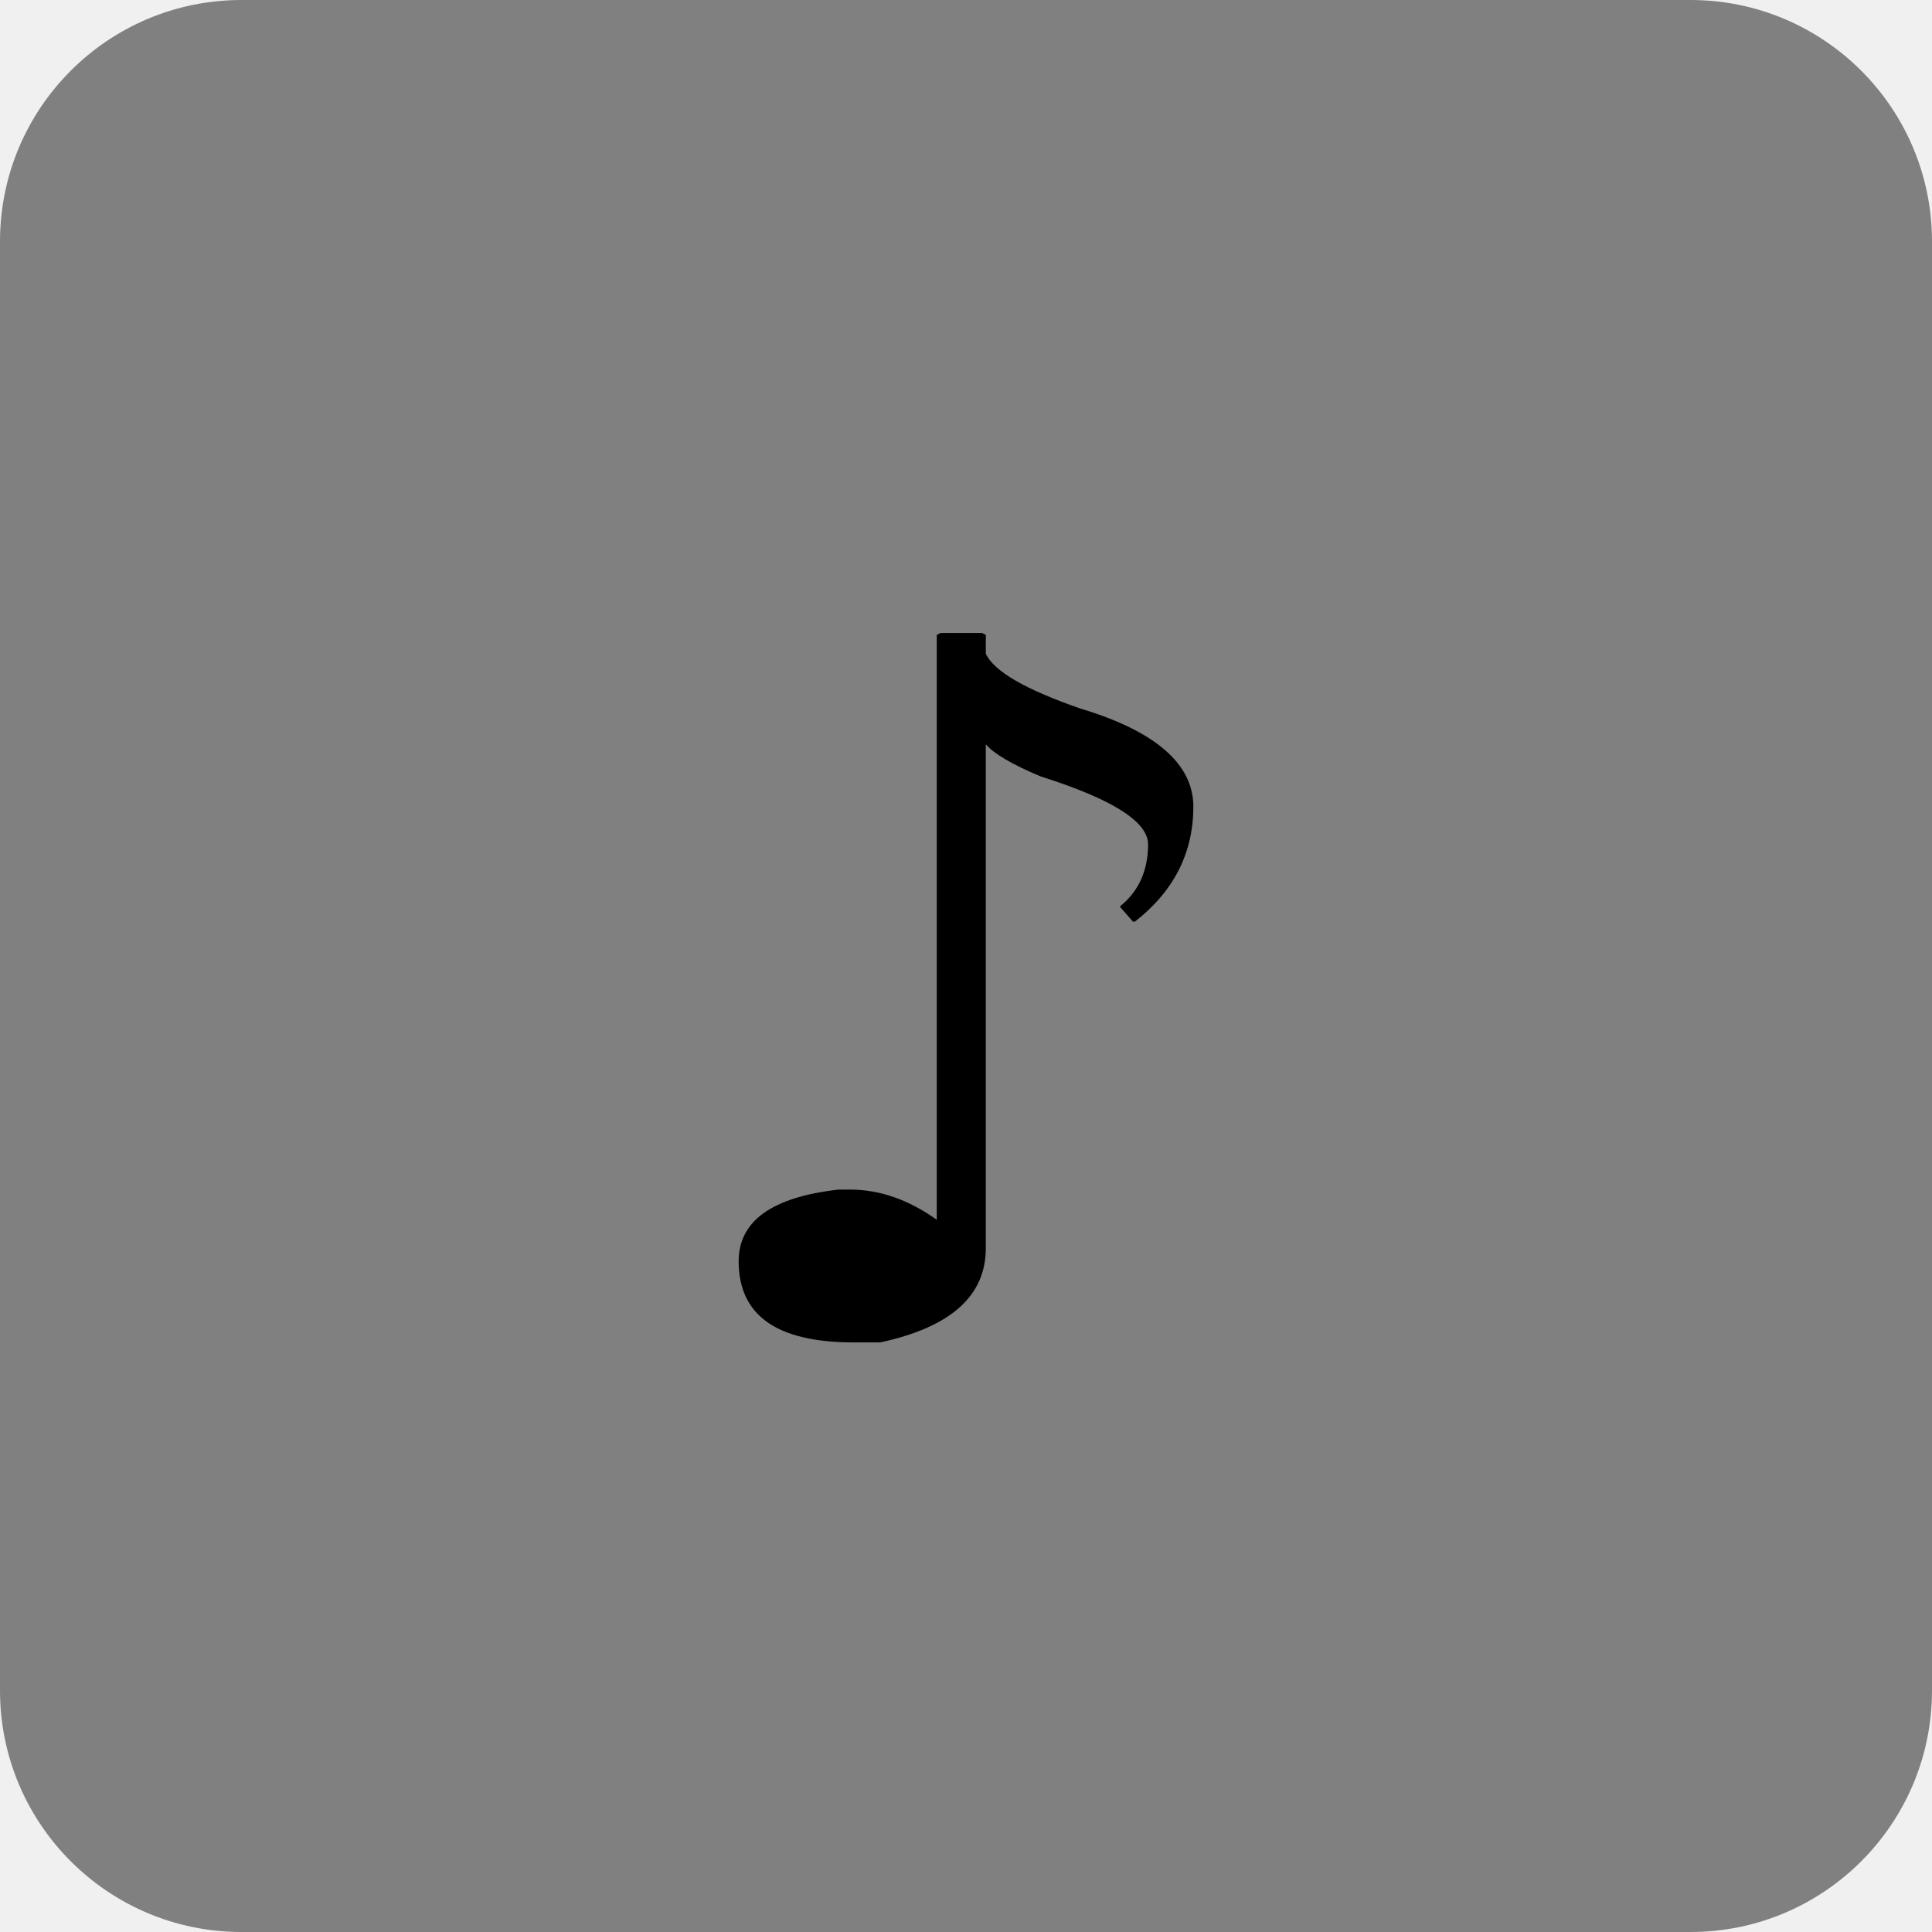
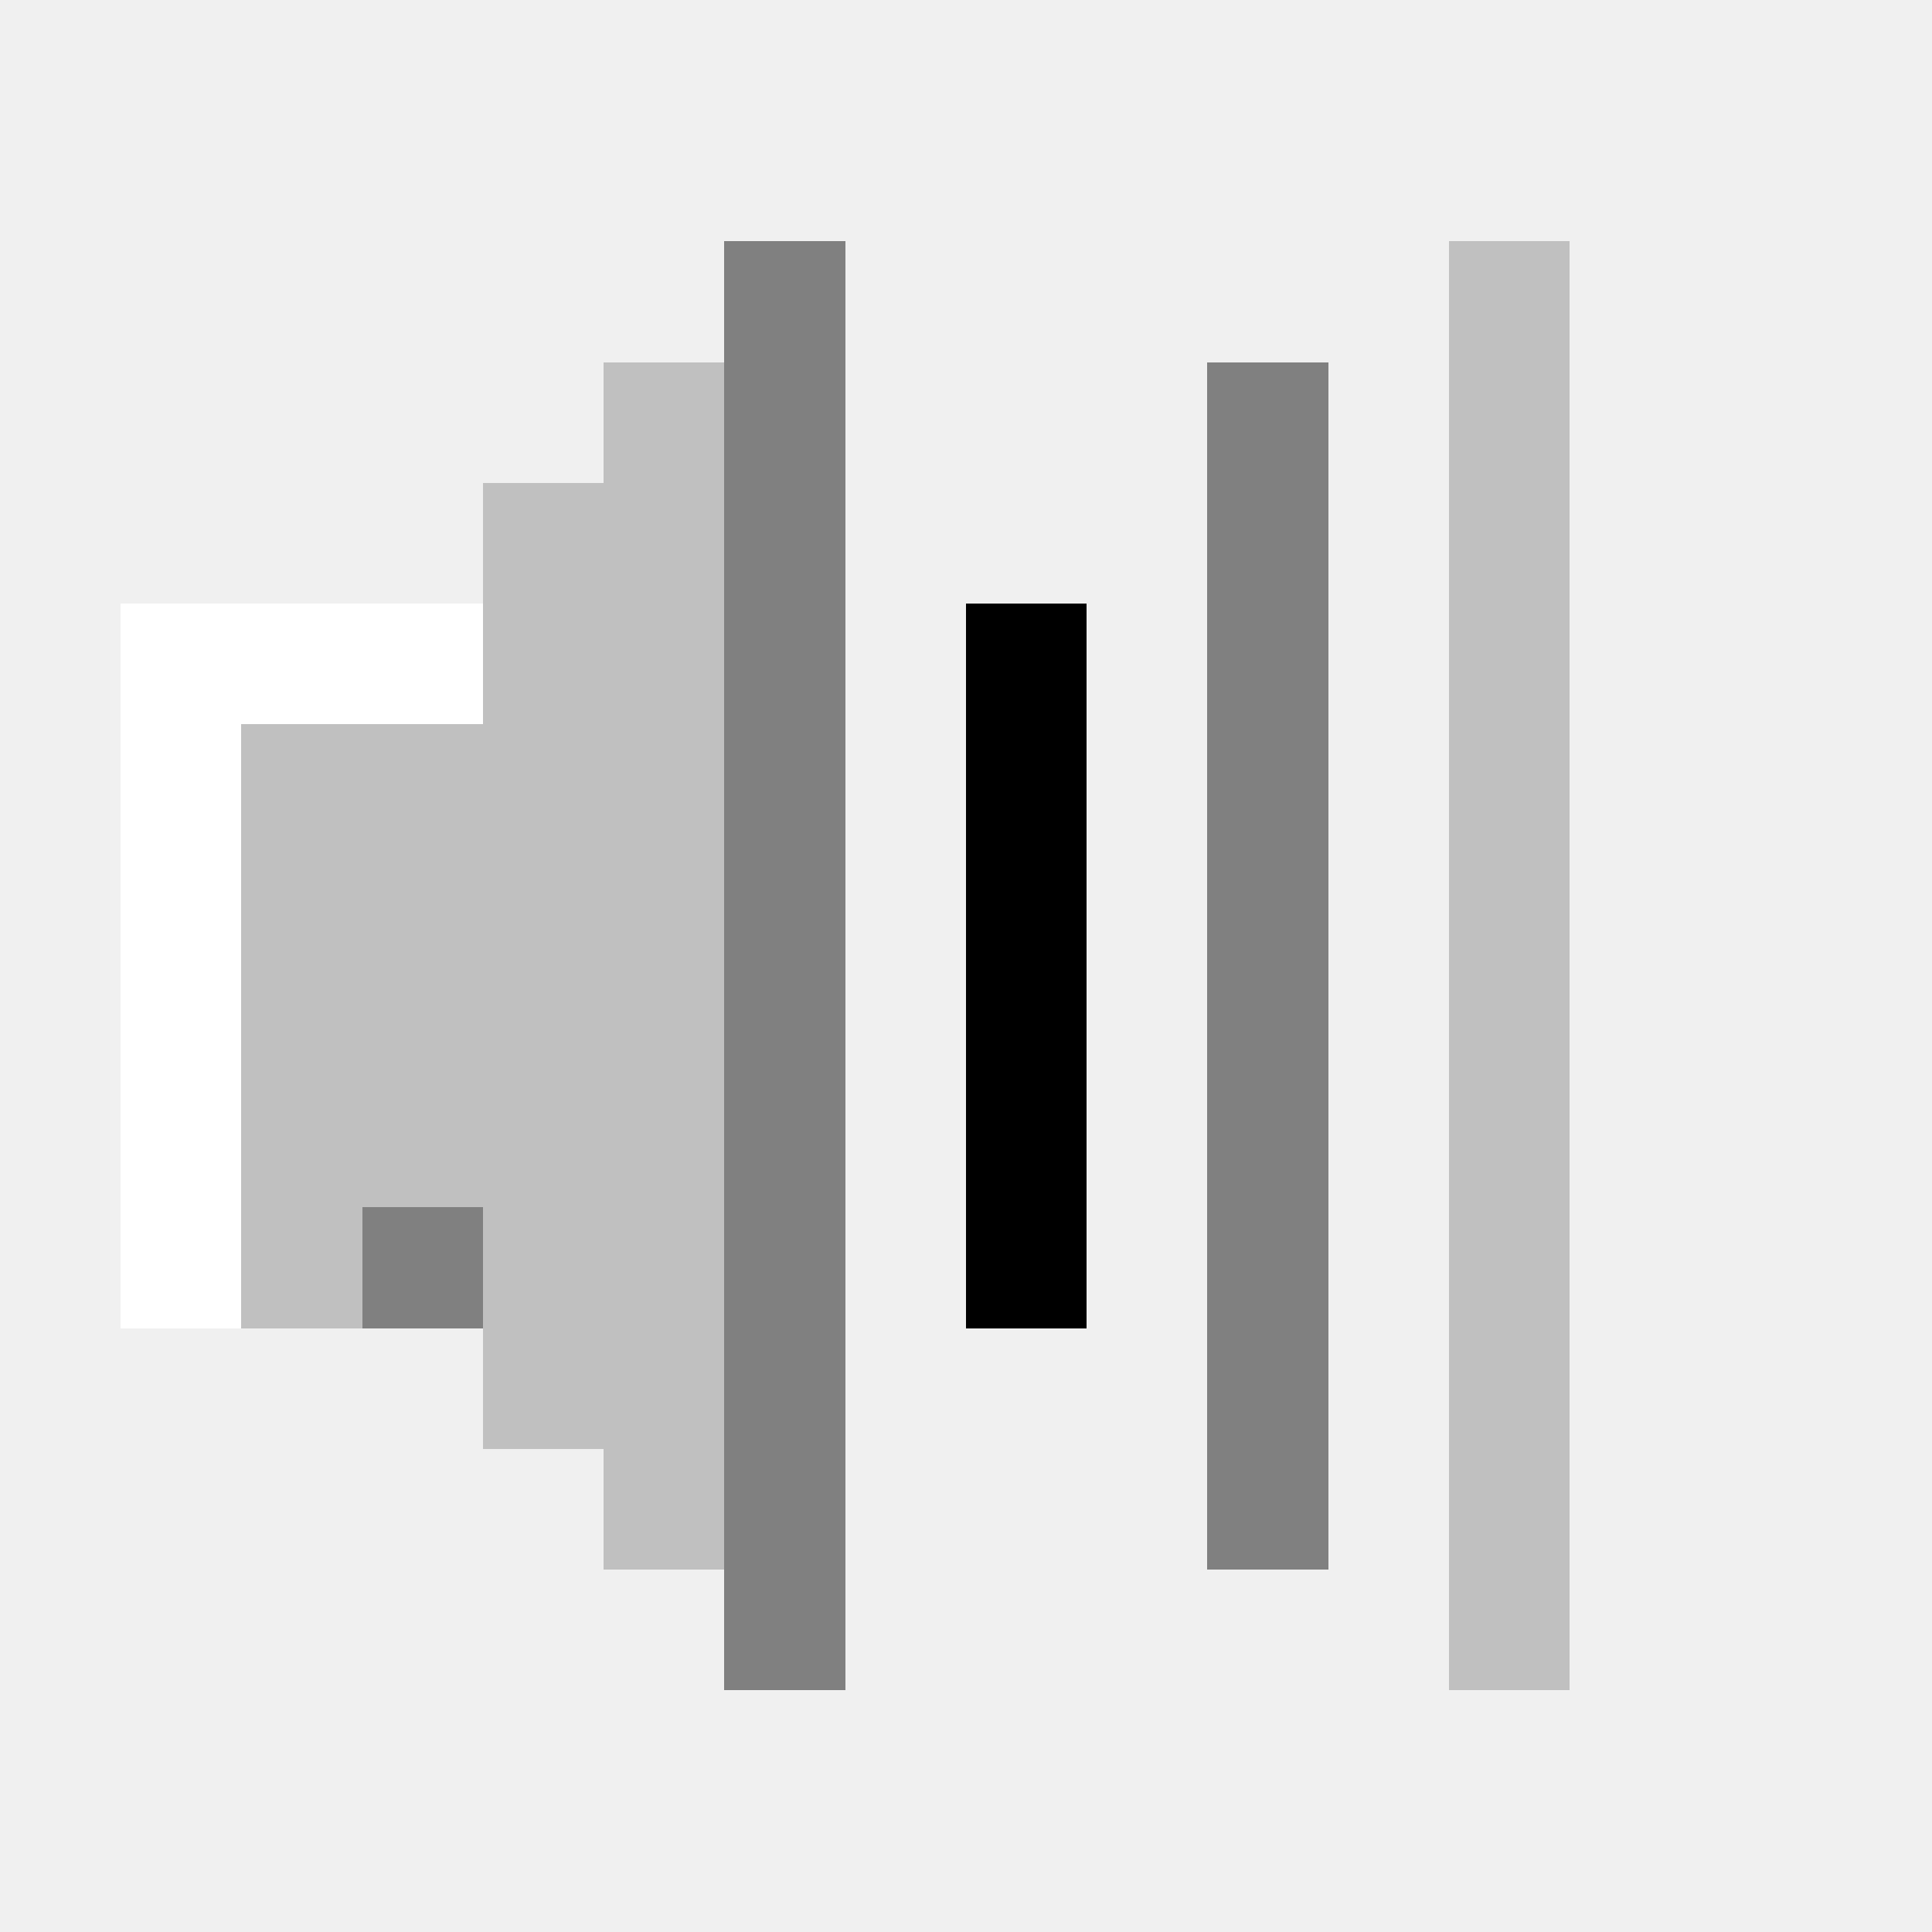
- <svg xmlns="http://www.w3.org/2000/svg" width="16" height="16" viewBox="0 0 16 16">
-   <rect width="16" height="16" fill="#808080" rx="2" />
-   <text x="50%" y="55%" text-anchor="middle" dominant-baseline="middle" fill="#000000" font-family="sans-serif" font-size="8" font-weight="bold">♪</text>
+ <svg xmlns="http://www.w3.org/2000/svg" width="16" height="16" viewBox="0 0 16 16" shape-rendering="crispEdges">
+   <rect x="1" y="5" width="3" height="6" fill="#C0C0C0" />
+   <rect x="1" y="5" width="3" height="1" fill="#FFFFFF" />
+   <rect x="1" y="5" width="1" height="6" fill="#FFFFFF" />
+   <rect x="3" y="10" width="1" height="1" fill="#808080" />
+   <rect x="4" y="4" width="1" height="8" fill="#C0C0C0" />
+   <rect x="5" y="3" width="1" height="10" fill="#C0C0C0" />
+   <rect x="6" y="2" width="1" height="12" fill="#808080" />
+   <rect x="8" y="5" width="1" height="6" fill="#000000" />
+   <rect x="10" y="3" width="1" height="10" fill="#808080" />
+   <rect x="12" y="2" width="1" height="12" fill="#C0C0C0" />
</svg>
